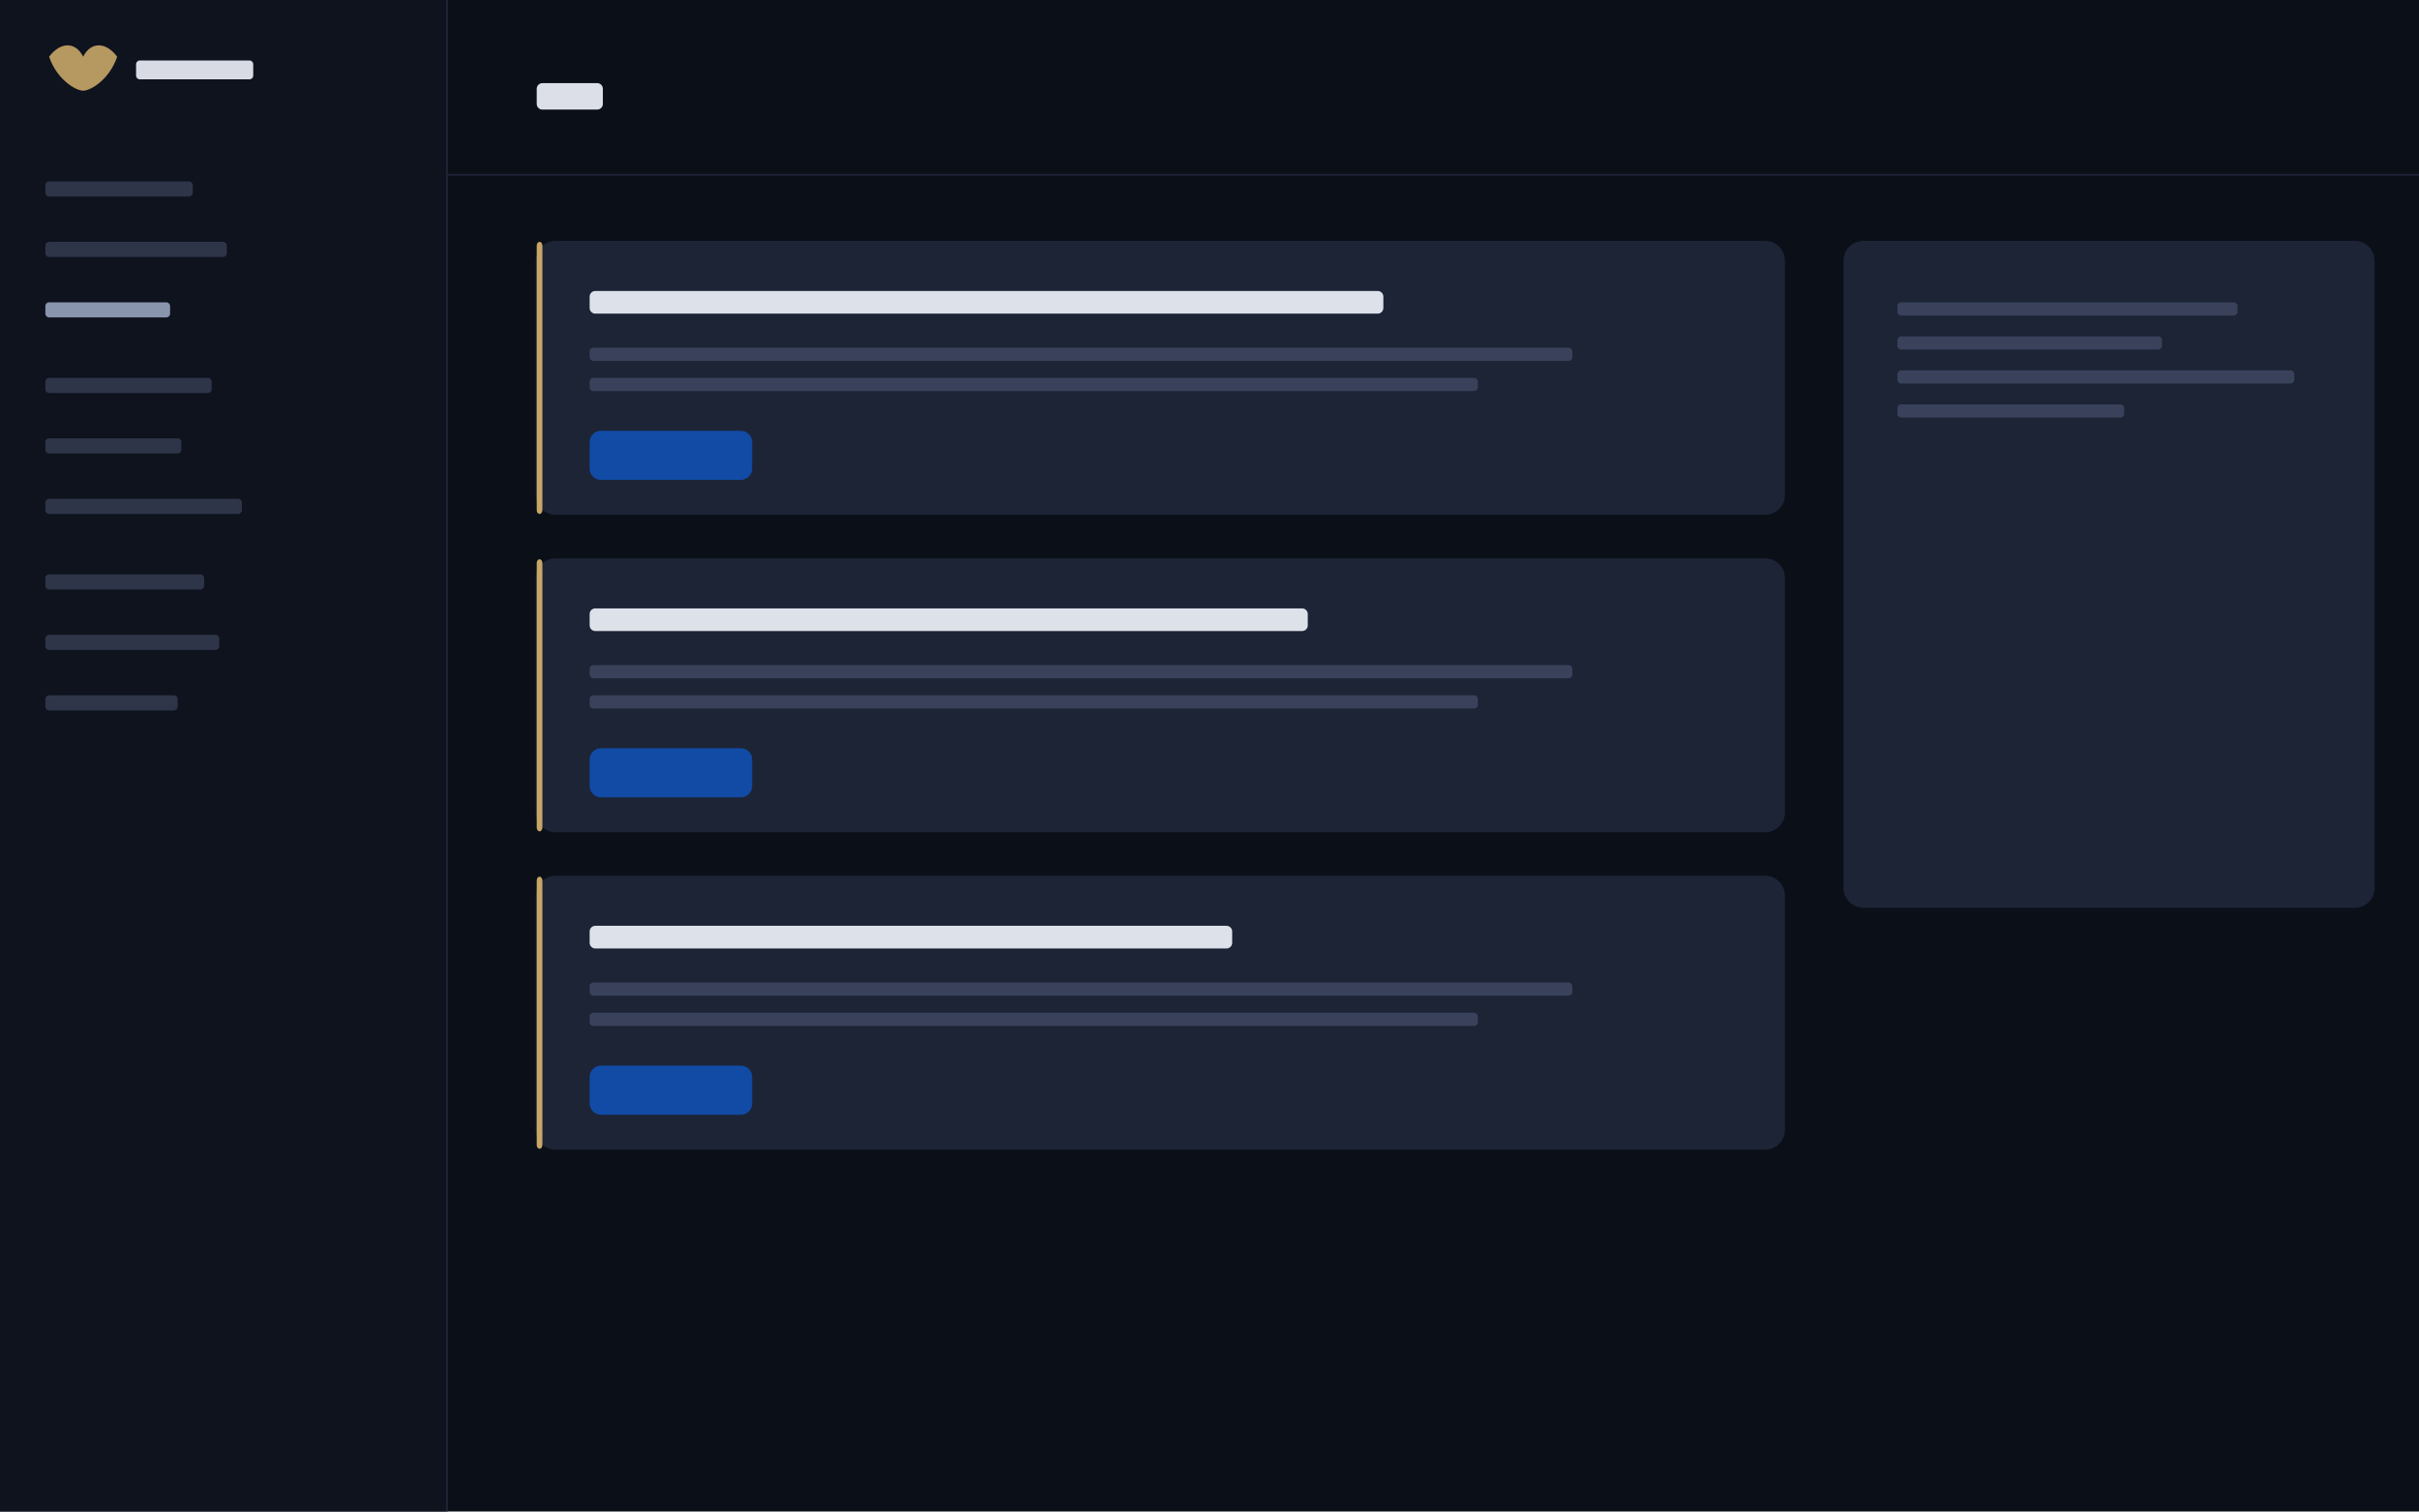
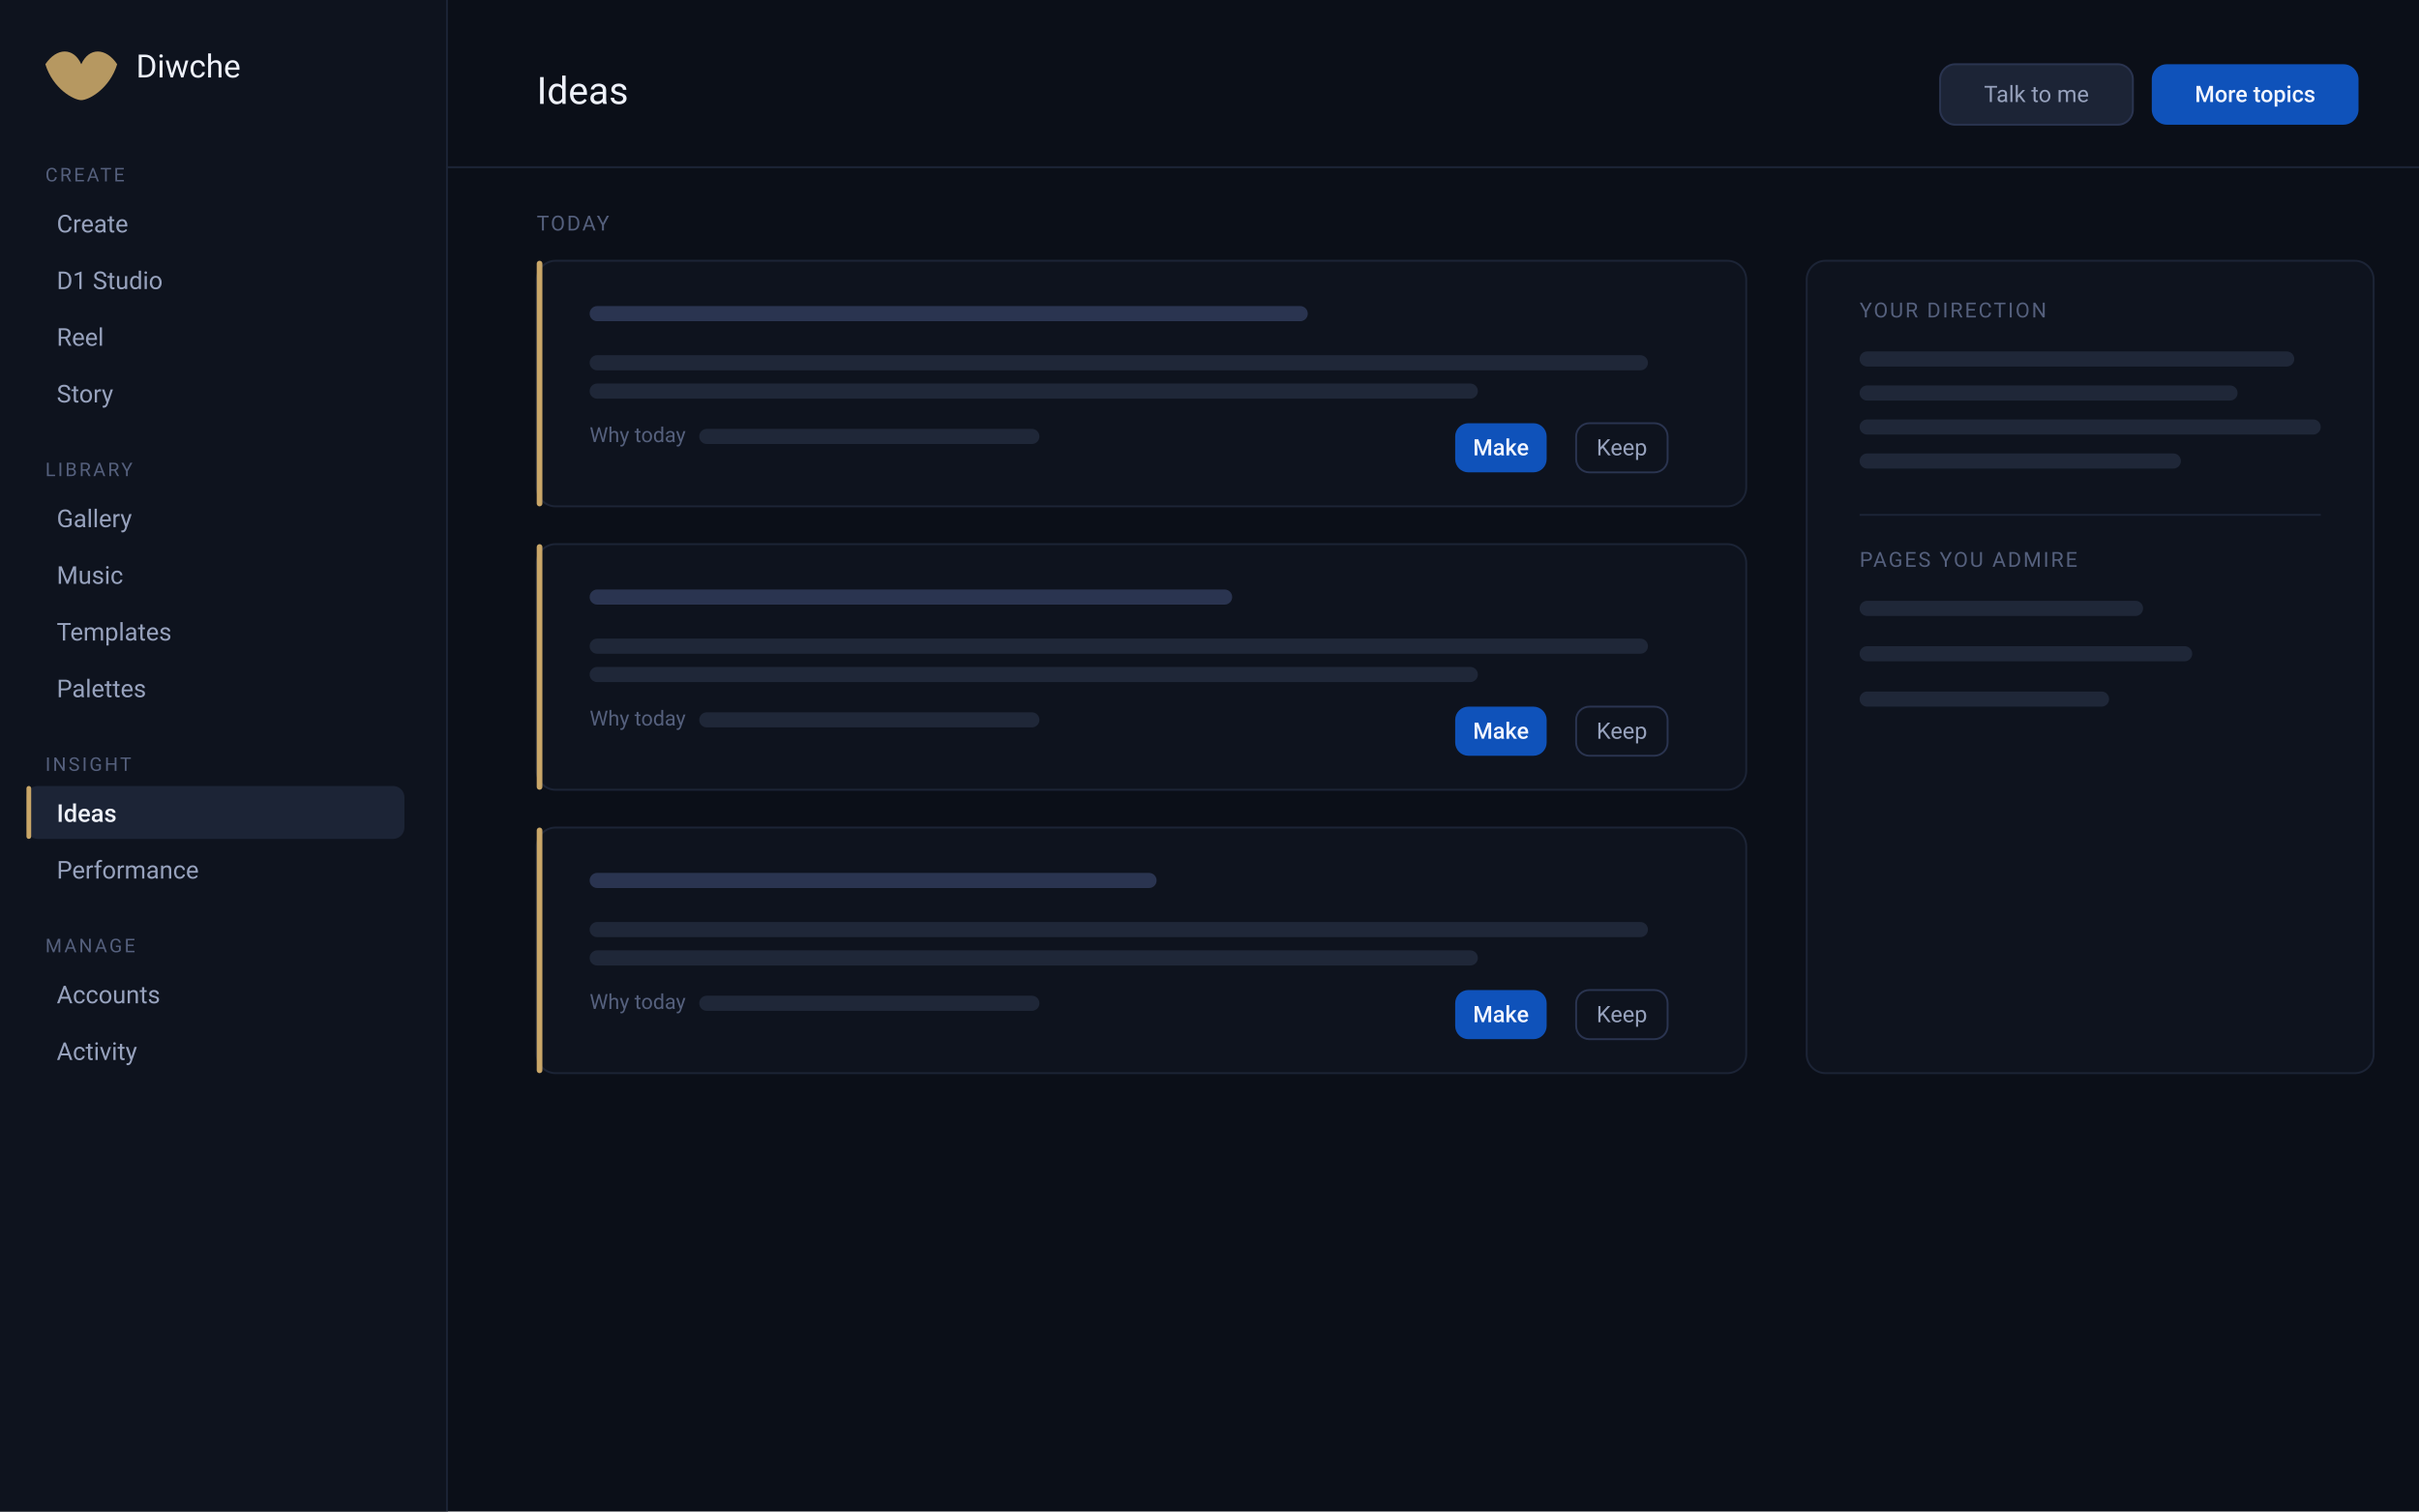
- <svg xmlns="http://www.w3.org/2000/svg" width="1280" height="800" viewBox="0 0 1280 800" role="img" aria-label="Placeholder for the ideas capture">
+ <svg xmlns="http://www.w3.org/2000/svg" width="1280" height="800" viewBox="0 0 1280 800" role="img" aria-label="Placeholder for the ideas screen">
  <defs>
    <style>
    .bg{fill:#0b0f18}.panel{fill:#0e131e}.well{fill:#090d15}.line{fill:#1c2436}
-     .ink{fill:#eef1f9}.ink2{fill:#97a2bd}.ink3{fill:#55607d}
+     .sk{fill:#2a3450}.sk2{fill:#1f2738}
    .horn{fill:#c9a668}.acc{fill:#0f52ba}.acc2{fill:#5b8ff9}
+     text{font-family:system-ui, -apple-system, 'Segoe UI', Roboto, Helvetica, Arial, sans-serif;fill:#eef1f9}
+     .t-nav{font-size:13px;fill:#97a2bd}
+     .t-nav-on{font-size:13px;fill:#eef1f9;font-weight:500}
+     .t-group{font-size:10px;fill:#55607d;letter-spacing:1.2px}
+     .t-title{font-size:20px;fill:#eef1f9}
+     .t-btn{font-size:12px;fill:#f3f6ff;font-weight:500}
+     .t-btn-q{font-size:12px;fill:#97a2bd}
+     .t-label{font-size:11px;fill:#55607d;letter-spacing:1px}
+     .t-meta{font-size:11px;fill:#55607d}
+     .t-body{font-size:13px;fill:#97a2bd}
</style>
  </defs>
  <rect class="bg" width="1280" height="800" />
  <rect class="panel" width="236" height="800" />
  <rect class="line" x="236" width="1" height="800" />
-   <path class="horn" d="M26 30c6-8 14-8 18 0 4-8 12-8 18 0-4 12-14 18-18 18s-14-6-18-18z" opacity=".9" />
-   <rect class="ink" x="72" y="32" width="62" height="10" rx="2" opacity=".9" />
-   <rect class="ink3" x="24" y="96" width="78" height="8" rx="2" opacity=".45" />
-   <rect class="ink3" x="24" y="128" width="96" height="8" rx="2" opacity=".45" />
-   <rect class="ink2" x="24" y="160" width="66" height="8" rx="2" opacity=".9" />
-   <rect class="ink3" x="24" y="200" width="88" height="8" rx="2" opacity=".45" />
-   <rect class="ink3" x="24" y="232" width="72" height="8" rx="2" opacity=".45" />
-   <rect class="ink3" x="24" y="264" width="104" height="8" rx="2" opacity=".45" />
-   <rect class="ink3" x="24" y="304" width="84" height="8" rx="2" opacity=".45" />
-   <rect class="ink3" x="24" y="336" width="92" height="8" rx="2" opacity=".45" />
-   <rect class="ink3" x="24" y="368" width="70" height="8" rx="2" opacity=".45" />
-   <rect class="ink" x="284" y="44" width="35" height="14" rx="3" opacity=".92" />
-   <rect class="line" x="236" y="92" width="1044" height="1" />
-   <rect class="panel" x="284" y="128" width="660" height="144" rx="10" />
-   <rect class="line" x="284" y="128" width="660" height="144" rx="10" fill="none" stroke="#1c2436" />
-   <rect class="horn" x="284" y="128" width="3" height="144" rx="2" />
-   <rect class="ink" x="312" y="154" width="420" height="12" rx="3" opacity=".92" />
-   <rect class="ink3" x="312" y="184" width="520" height="7" rx="2" opacity=".5" />
-   <rect class="ink3" x="312" y="200" width="470" height="7" rx="2" opacity=".5" />
-   <rect class="acc" x="312" y="228" width="86" height="26" rx="6" opacity=".85" />
-   <rect class="line" x="410" y="228" width="76" height="26" rx="6" />
-   <rect class="line" x="498" y="228" width="92" height="26" rx="6" />
-   <rect class="panel" x="284" y="296" width="660" height="144" rx="10" />
-   <rect class="line" x="284" y="296" width="660" height="144" rx="10" fill="none" stroke="#1c2436" />
-   <rect class="horn" x="284" y="296" width="3" height="144" rx="2" />
-   <rect class="ink" x="312" y="322" width="380" height="12" rx="3" opacity=".92" />
-   <rect class="ink3" x="312" y="352" width="520" height="7" rx="2" opacity=".5" />
-   <rect class="ink3" x="312" y="368" width="470" height="7" rx="2" opacity=".5" />
-   <rect class="acc" x="312" y="396" width="86" height="26" rx="6" opacity=".85" />
-   <rect class="line" x="410" y="396" width="76" height="26" rx="6" />
-   <rect class="line" x="498" y="396" width="92" height="26" rx="6" />
-   <rect class="panel" x="284" y="464" width="660" height="144" rx="10" />
-   <rect class="line" x="284" y="464" width="660" height="144" rx="10" fill="none" stroke="#1c2436" />
-   <rect class="horn" x="284" y="464" width="3" height="144" rx="2" />
-   <rect class="ink" x="312" y="490" width="340" height="12" rx="3" opacity=".92" />
-   <rect class="ink3" x="312" y="520" width="520" height="7" rx="2" opacity=".5" />
-   <rect class="ink3" x="312" y="536" width="470" height="7" rx="2" opacity=".5" />
-   <rect class="acc" x="312" y="564" width="86" height="26" rx="6" opacity=".85" />
-   <rect class="line" x="410" y="564" width="76" height="26" rx="6" />
-   <rect class="line" x="498" y="564" width="92" height="26" rx="6" />
-   <rect class="panel" x="976" y="128" width="280" height="352" rx="10" />
-   <rect class="line" x="976" y="128" width="280" height="352" rx="10" fill="none" stroke="#1c2436" />
-   <rect class="ink3" x="1004" y="160" width="180" height="7" rx="2" opacity=".5" />
-   <rect class="ink3" x="1004" y="178" width="140" height="7" rx="2" opacity=".5" />
-   <rect class="ink3" x="1004" y="196" width="210" height="7" rx="2" opacity=".5" />
-   <rect class="ink3" x="1004" y="214" width="120" height="7" rx="2" opacity=".5" />
+   <path class="horn" d="M24 34c6-9 15-9 19 0 4-9 13-9 19 0-4 13-15 19-19 19s-15-6-19-19z" opacity=".9" />
+   <text x="72" y="41" style="font-size:17px">Diwche</text>
+   <text class="t-group" x="24" y="96">CREATE</text>
+   <text class="t-nav" x="30" y="123">Create</text>
+   <text class="t-nav" x="30" y="153">D1 Studio</text>
+   <text class="t-nav" x="30" y="183">Reel</text>
+   <text class="t-nav" x="30" y="213">Story</text>
+   <text class="t-group" x="24" y="252">LIBRARY</text>
+   <text class="t-nav" x="30" y="279">Gallery</text>
+   <text class="t-nav" x="30" y="309">Music</text>
+   <text class="t-nav" x="30" y="339">Templates</text>
+   <text class="t-nav" x="30" y="369">Palettes</text>
+   <text class="t-group" x="24" y="408">INSIGHT</text>
+   <rect class="line" x="14" y="416" width="200" height="28" rx="6" />
+   <rect class="horn" x="14" y="416" width="2.5" height="28" rx="1.25" />
+   <text class="t-nav-on" x="30" y="435">Ideas</text>
+   <text class="t-nav" x="30" y="465">Performance</text>
+   <text class="t-group" x="24" y="504">MANAGE</text>
+   <text class="t-nav" x="30" y="531">Accounts</text>
+   <text class="t-nav" x="30" y="561">Activity</text>
+   <text class="t-title" x="284" y="55">Ideas</text>
+   <rect class="acc" x="1138.6" y="34" width="109.4" height="32" rx="8" />
+   <text class="t-btn" x="1193.3" y="54" text-anchor="middle">More topics</text>
+   <rect class="line" x="1026.6" y="34" width="102" height="32" rx="8" fill="none" stroke="#2a3450" />
+   <text class="t-btn-q" x="1077.6" y="54" text-anchor="middle">Talk to me</text>
+   <rect class="line" x="236" y="88" width="1044" height="1" />
+   <text class="t-label" x="284" y="122">TODAY</text>
+   <rect class="panel" x="284" y="138" width="640" height="130" rx="10" />
+   <rect x="284" y="138" width="640" height="130" rx="10" fill="none" stroke="#1c2436" />
+   <rect class="horn" x="284" y="138" width="3" height="130" rx="1.5" />
+   <rect class="sk" x="312" y="162" width="380" height="8" rx="4" />
+   <rect class="sk2" x="312" y="188" width="560" height="8" rx="4" />
+   <rect class="sk2" x="312" y="203" width="470" height="8" rx="4" />
+   <text class="t-meta" x="312" y="234">Why today</text>
+   <rect class="sk2" x="370" y="227" width="180" height="8" rx="4" />
+   <rect class="acc" x="770" y="224" width="48.4" height="26" rx="7" opacity="1" />
+   <text class="t-btn" x="794.2" y="241" text-anchor="middle">Make</text>
+   <rect x="834" y="224" width="48.4" height="26" rx="7" fill="none" stroke="#2a3450" />
+   <text class="t-btn-q" x="858.2" y="241" text-anchor="middle">Keep</text>
+   <rect class="panel" x="284" y="288" width="640" height="130" rx="10" />
+   <rect x="284" y="288" width="640" height="130" rx="10" fill="none" stroke="#1c2436" />
+   <rect class="horn" x="284" y="288" width="3" height="130" rx="1.5" />
+   <rect class="sk" x="312" y="312" width="340" height="8" rx="4" />
+   <rect class="sk2" x="312" y="338" width="560" height="8" rx="4" />
+   <rect class="sk2" x="312" y="353" width="470" height="8" rx="4" />
+   <text class="t-meta" x="312" y="384">Why today</text>
+   <rect class="sk2" x="370" y="377" width="180" height="8" rx="4" />
+   <rect class="acc" x="770" y="374" width="48.4" height="26" rx="7" opacity="1" />
+   <text class="t-btn" x="794.2" y="391" text-anchor="middle">Make</text>
+   <rect x="834" y="374" width="48.4" height="26" rx="7" fill="none" stroke="#2a3450" />
+   <text class="t-btn-q" x="858.2" y="391" text-anchor="middle">Keep</text>
+   <rect class="panel" x="284" y="438" width="640" height="130" rx="10" />
+   <rect x="284" y="438" width="640" height="130" rx="10" fill="none" stroke="#1c2436" />
+   <rect class="horn" x="284" y="438" width="3" height="130" rx="1.5" />
+   <rect class="sk" x="312" y="462" width="300" height="8" rx="4" />
+   <rect class="sk2" x="312" y="488" width="560" height="8" rx="4" />
+   <rect class="sk2" x="312" y="503" width="470" height="8" rx="4" />
+   <text class="t-meta" x="312" y="534">Why today</text>
+   <rect class="sk2" x="370" y="527" width="180" height="8" rx="4" />
+   <rect class="acc" x="770" y="524" width="48.4" height="26" rx="7" opacity="1" />
+   <text class="t-btn" x="794.2" y="541" text-anchor="middle">Make</text>
+   <rect x="834" y="524" width="48.4" height="26" rx="7" fill="none" stroke="#2a3450" />
+   <text class="t-btn-q" x="858.2" y="541" text-anchor="middle">Keep</text>
+   <rect class="panel" x="956" y="138" width="300" height="430" rx="10" />
+   <rect x="956" y="138" width="300" height="430" rx="10" fill="none" stroke="#1c2436" />
+   <text class="t-label" x="984" y="168">YOUR DIRECTION</text>
+   <rect class="sk2" x="984" y="186" width="230" height="8" rx="4" />
+   <rect class="sk2" x="984" y="204" width="200" height="8" rx="4" />
+   <rect class="sk2" x="984" y="222" width="244" height="8" rx="4" />
+   <rect class="sk2" x="984" y="240" width="170" height="8" rx="4" />
+   <rect class="line" x="984" y="272" width="244" height="1" />
+   <text class="t-label" x="984" y="300">PAGES YOU ADMIRE</text>
+   <rect class="sk2" x="984" y="318" width="150" height="8" rx="4" />
+   <rect class="sk2" x="984" y="342" width="176" height="8" rx="4" />
+   <rect class="sk2" x="984" y="366" width="132" height="8" rx="4" />
</svg>
